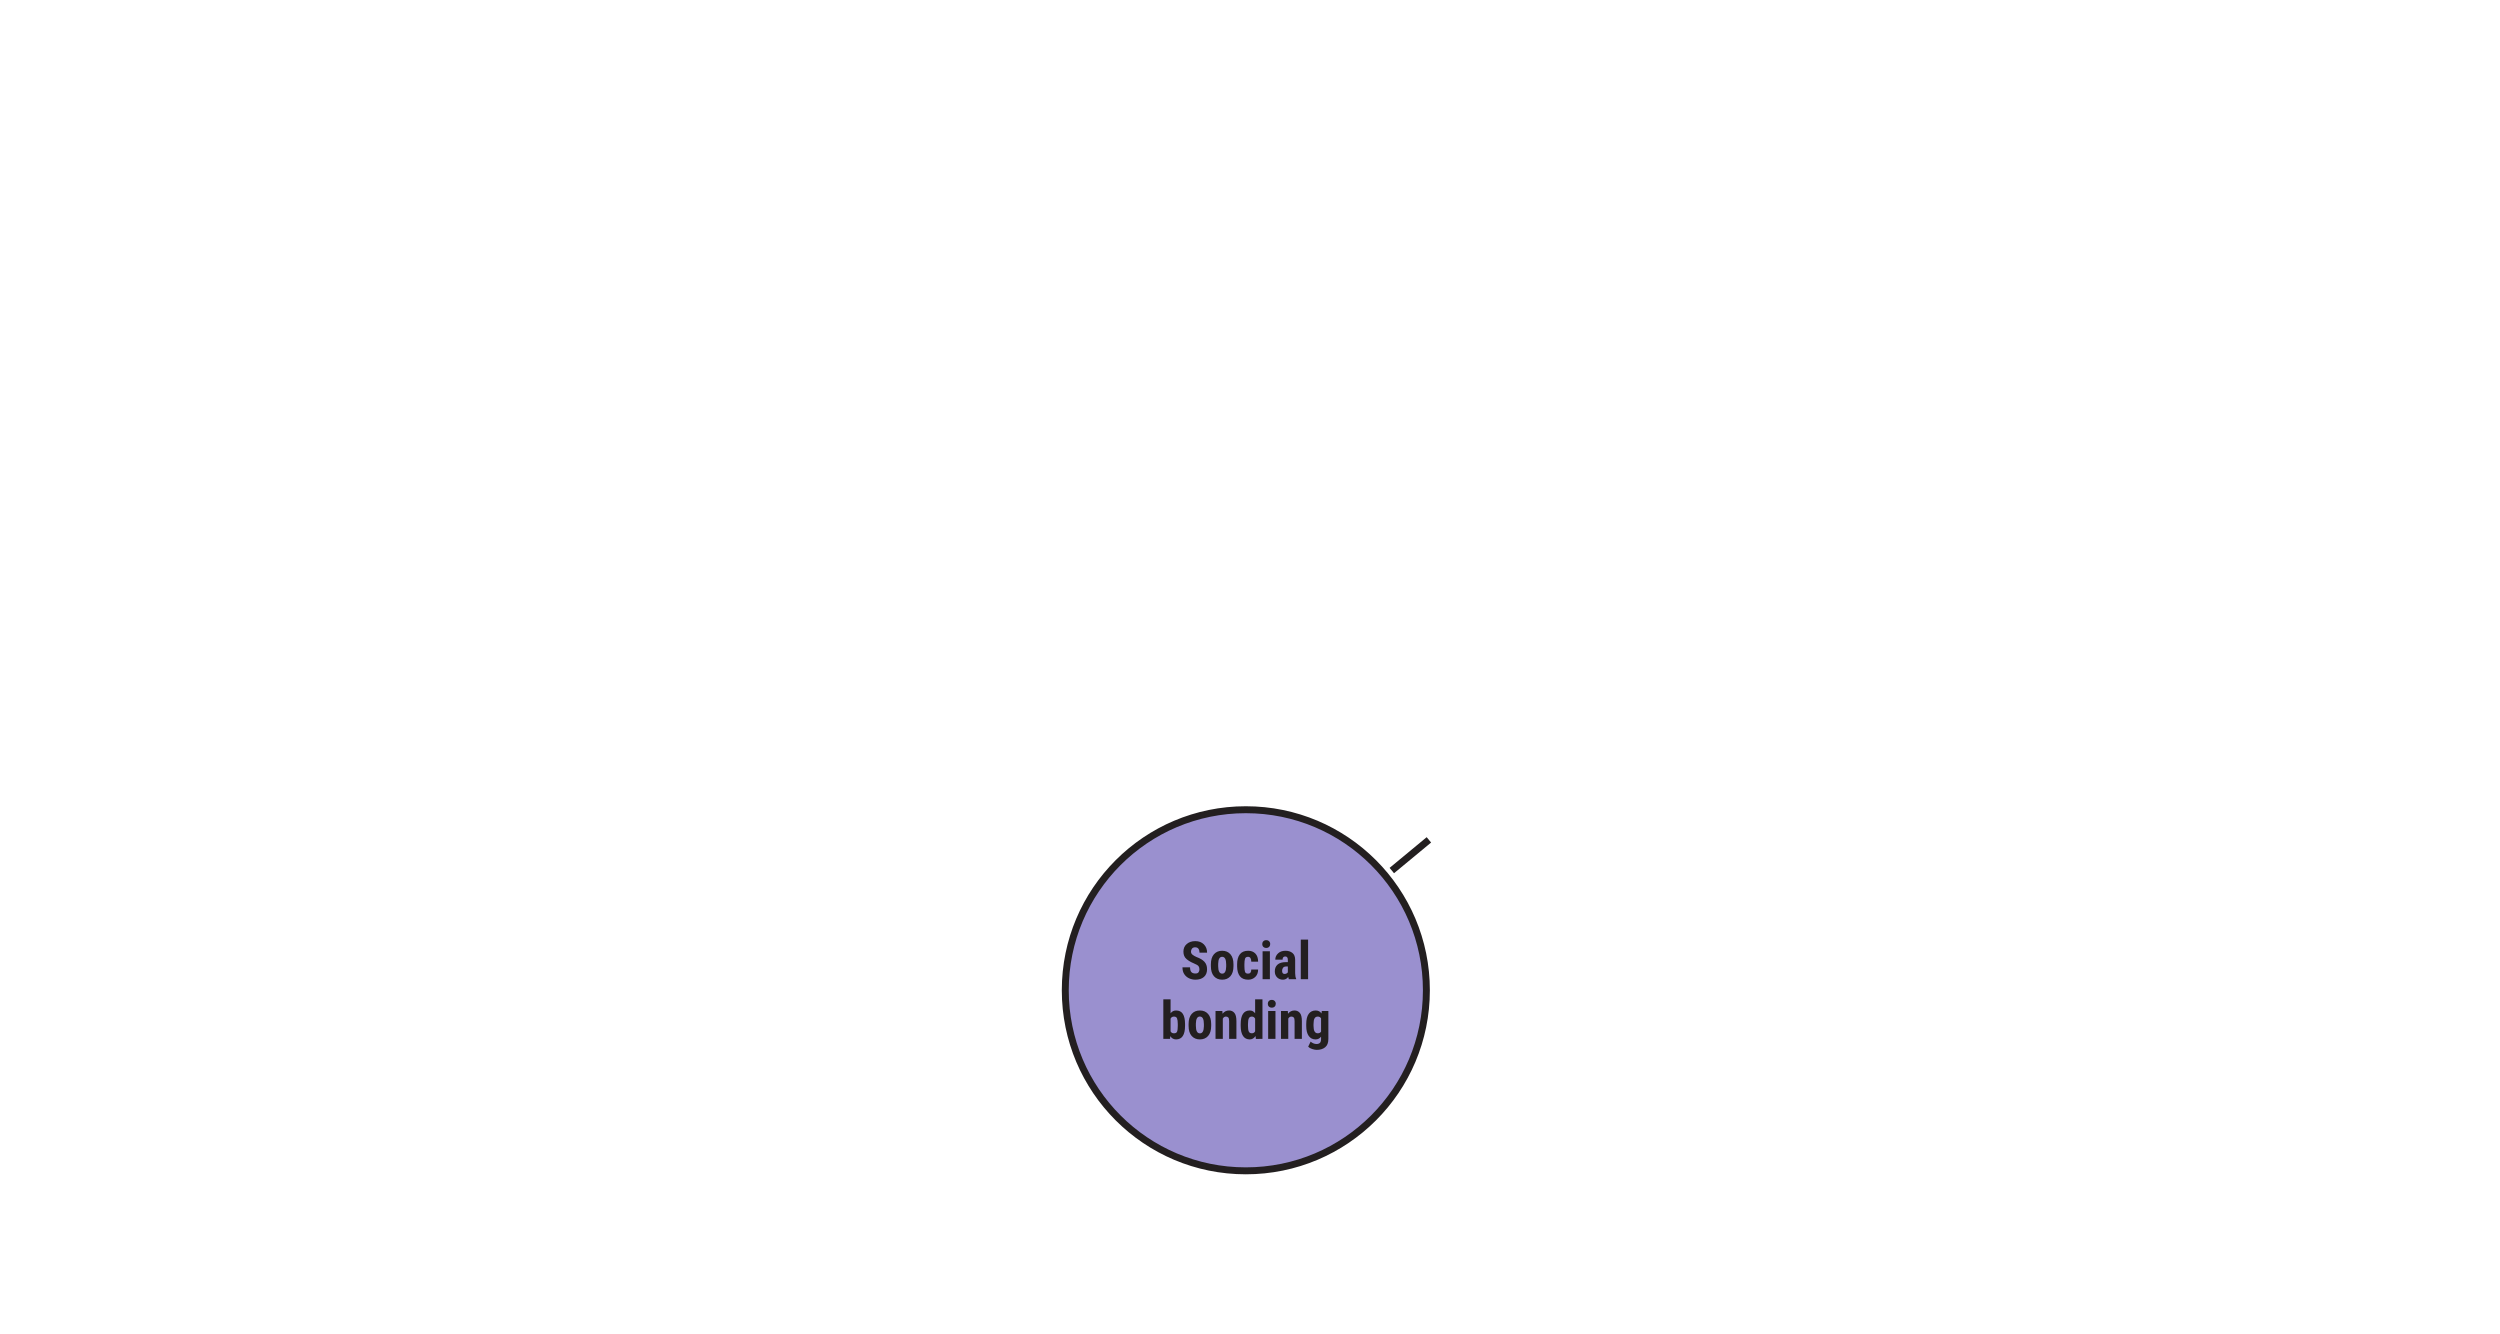
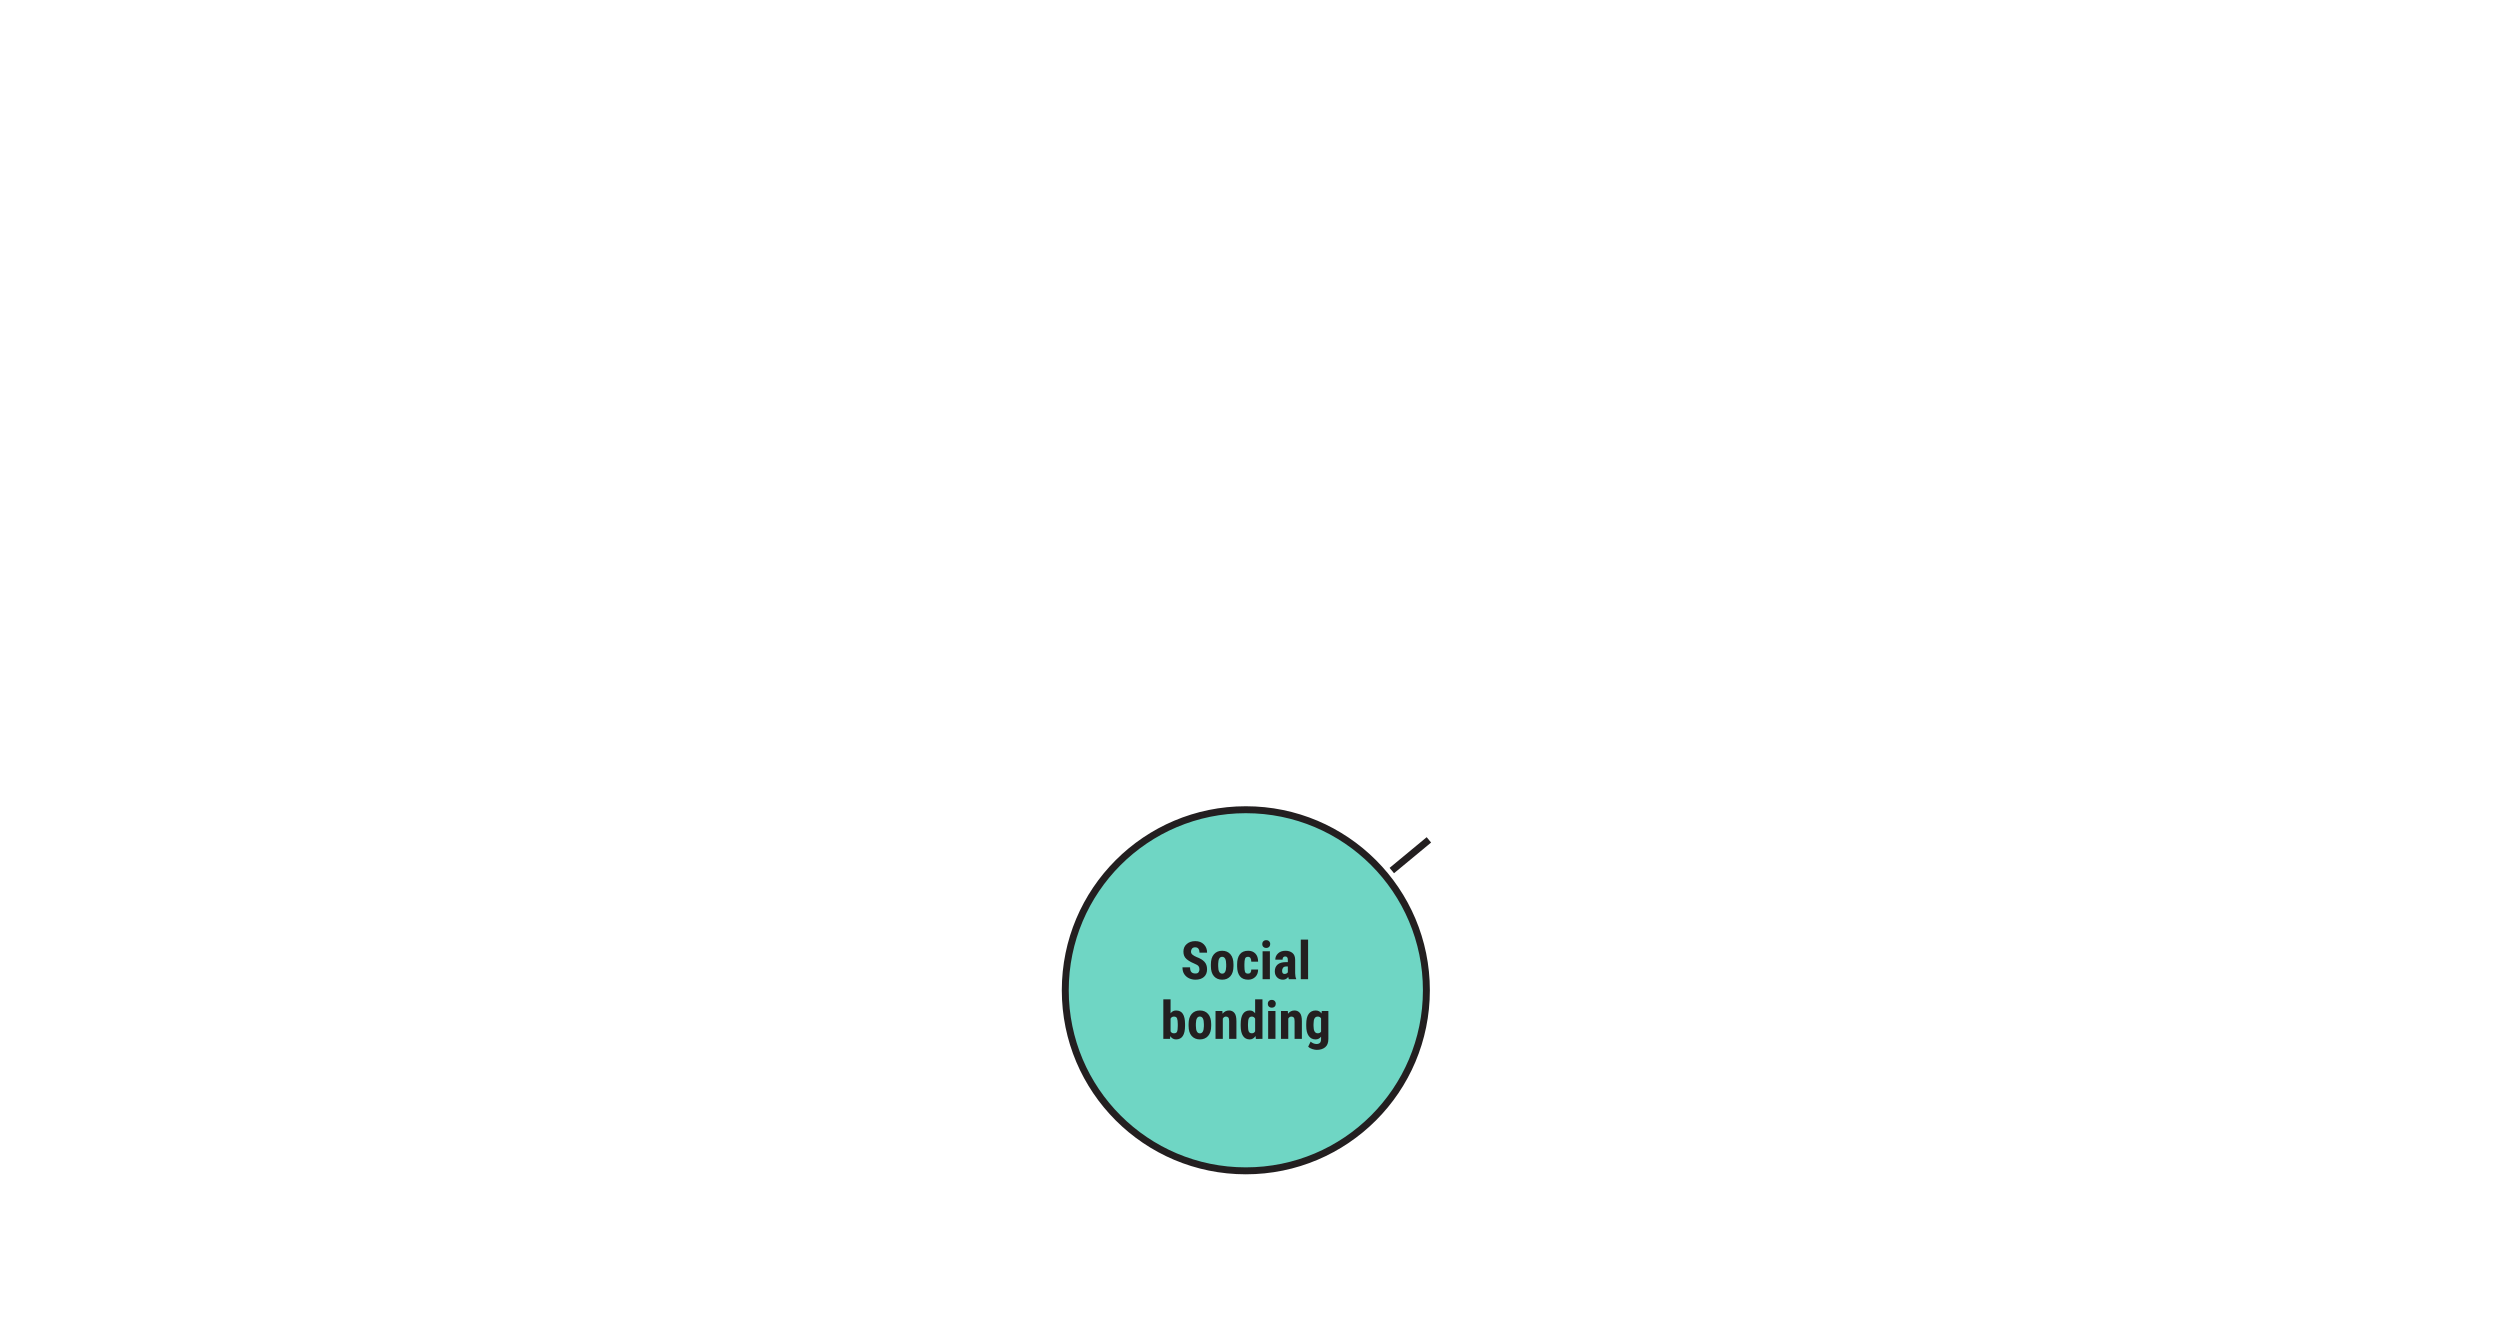
<svg xmlns="http://www.w3.org/2000/svg" viewBox="0 0 1800 960" width="1800" height="960">
  <defs>
    <marker id="a" viewBox="0 0 10 10" refX="9" refY="5" markerWidth="7" markerHeight="7" orient="auto-start-reverse">
      <path d="M0 0 L10 5 L0 10 z" fill="#231f20" />
    </marker>
  </defs>
  <line x1="1028.8" y1="604.7" x2="1002.1" y2="626.8" stroke="#231f20" stroke-width="5" />
-   <circle cx="897" cy="713" r="130" fill="#9a90cf" stroke="#231f20" stroke-width="5" />
+   <circle cx="897" cy="713" r="130" fill="#6fd6c4" stroke="#231f20" stroke-width="5" />
  <text x="897" y="705" text-anchor="middle" font-size="38" fill="#231f20" style="font-family:'Roboto Condensed',Arial,sans-serif;font-weight:700">Social</text>
  <text x="897" y="748" text-anchor="middle" font-size="38" fill="#231f20" style="font-family:'Roboto Condensed',Arial,sans-serif;font-weight:700">bonding</text>
</svg>
